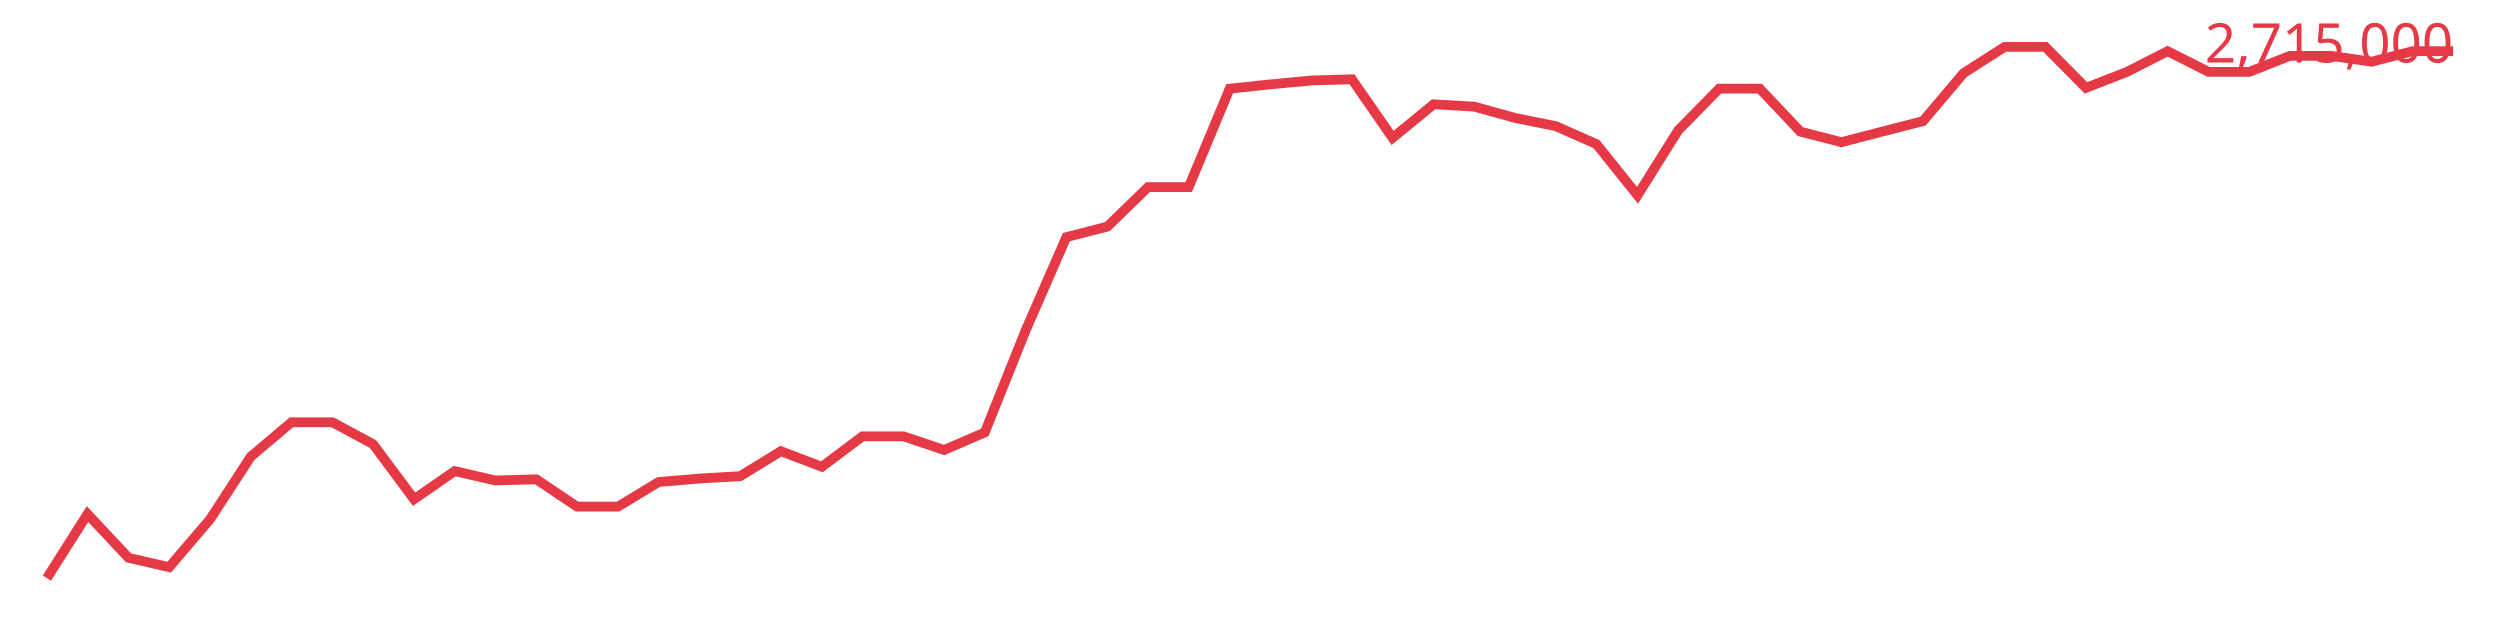
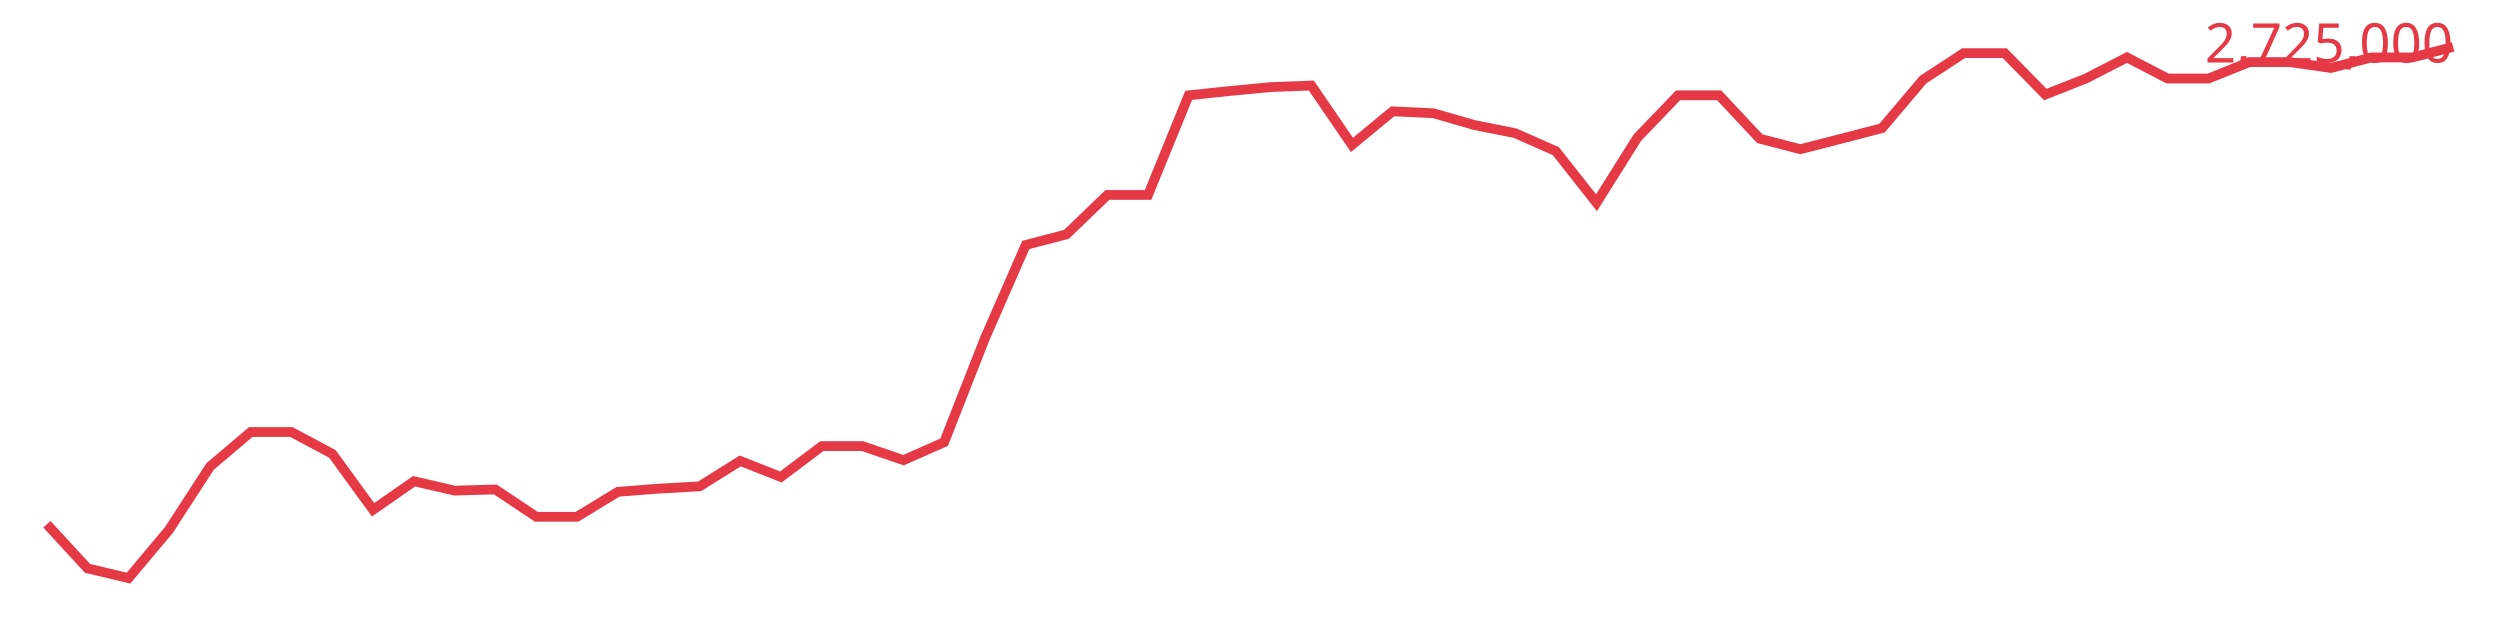
<svg xmlns="http://www.w3.org/2000/svg" viewBox="0 0 640 160" font-family="sans-serif">
-   <polyline fill="none" stroke="#e63946" stroke-width="2.5" points="12.0,148.0 22.4,131.6 32.9,142.8 43.3,145.2 53.8,132.9 64.2,116.9 74.6,108.1 85.1,108.1 95.5,113.7 106.0,127.8 116.4,120.6 126.8,123.0 137.3,122.7 147.7,129.7 158.2,129.7 168.6,123.4 179.1,122.5 189.5,121.9 199.9,115.5 210.4,119.5 220.8,111.7 231.3,111.7 241.7,115.2 252.1,110.7 262.6,84.5 273.0,60.7 283.5,58.0 293.9,47.9 304.3,47.9 314.8,22.7 325.2,21.6 335.7,20.6 346.1,20.3 356.5,35.3 367.0,26.7 377.4,27.3 387.9,30.2 398.3,32.3 408.7,36.9 419.2,50.0 429.6,33.4 440.1,22.7 450.5,22.7 460.9,33.7 471.4,36.4 481.8,33.7 492.3,31.0 502.7,18.7 513.2,12.0 523.6,12.0 534.0,22.5 544.5,18.4 554.9,13.1 565.4,18.4 575.8,18.4 586.2,14.3 596.7,14.3 607.1,15.8 617.6,13.1 628.0,13.1" />
-   <text x="628" y="16" text-anchor="end" font-size="14" fill="#e63946">2,715,000</text>
+   <polyline fill="none" stroke="#e63946" stroke-width="2.5" points="12.0,134.2 22.4,145.5 32.9,148.0 43.3,135.6 53.8,119.4 64.2,110.6 74.6,110.6 85.1,116.2 95.5,130.5 106.0,123.2 116.4,125.6 126.8,125.3 137.3,132.3 147.7,132.3 158.2,125.9 168.6,125.1 179.1,124.5 189.5,118.0 199.9,122.1 210.4,114.2 220.8,114.2 231.3,117.8 241.7,113.2 252.1,86.7 262.6,62.7 273.0,60.0 283.5,49.9 293.9,49.9 304.3,24.4 314.8,23.3 325.2,22.3 335.7,21.9 346.1,37.1 356.5,28.5 367.0,29.0 377.4,32.0 387.9,34.1 398.3,38.7 408.7,51.9 419.2,35.2 429.6,24.4 440.1,24.4 450.5,35.5 460.9,38.2 471.4,35.5 481.8,32.8 492.3,20.4 502.7,13.6 513.2,13.6 523.6,24.2 534.0,20.1 544.5,14.7 554.9,20.1 565.4,20.1 575.8,15.9 586.2,15.9 596.7,17.4 607.1,14.7 617.6,14.7 628.0,12.0" />
+   <text x="628" y="16" text-anchor="end" font-size="14" fill="#e63946">2,725,000</text>
</svg>
